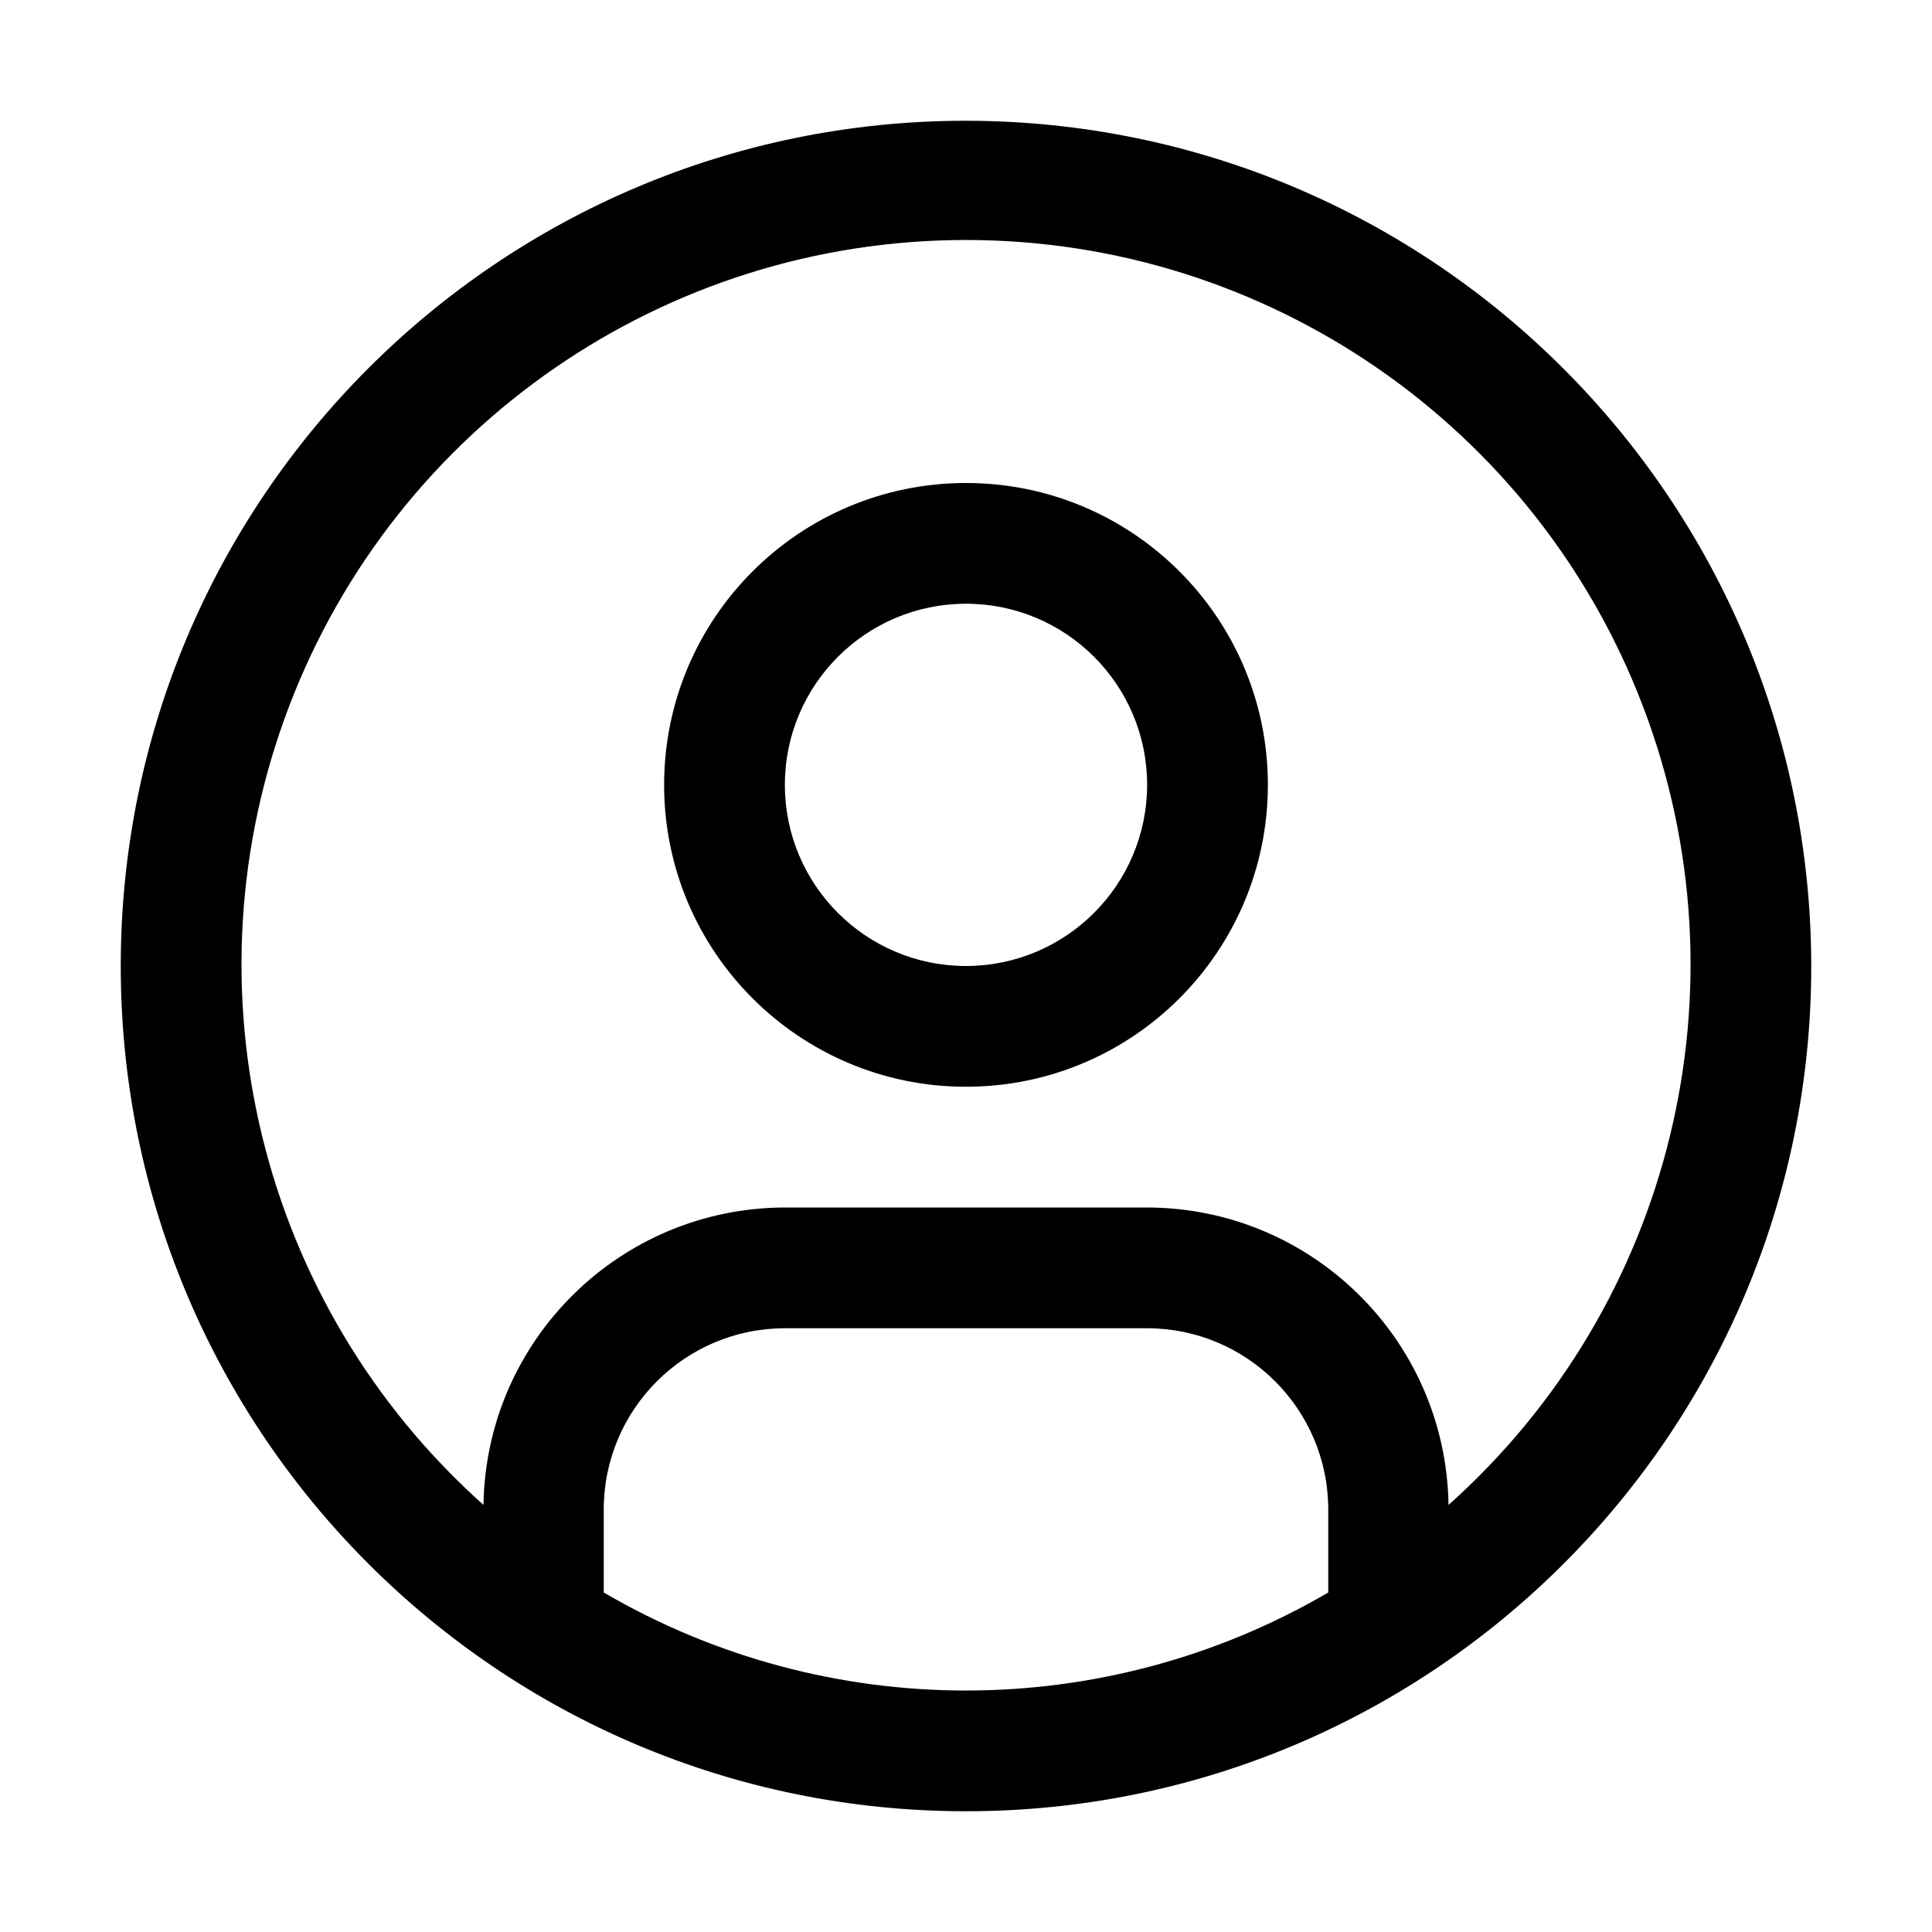
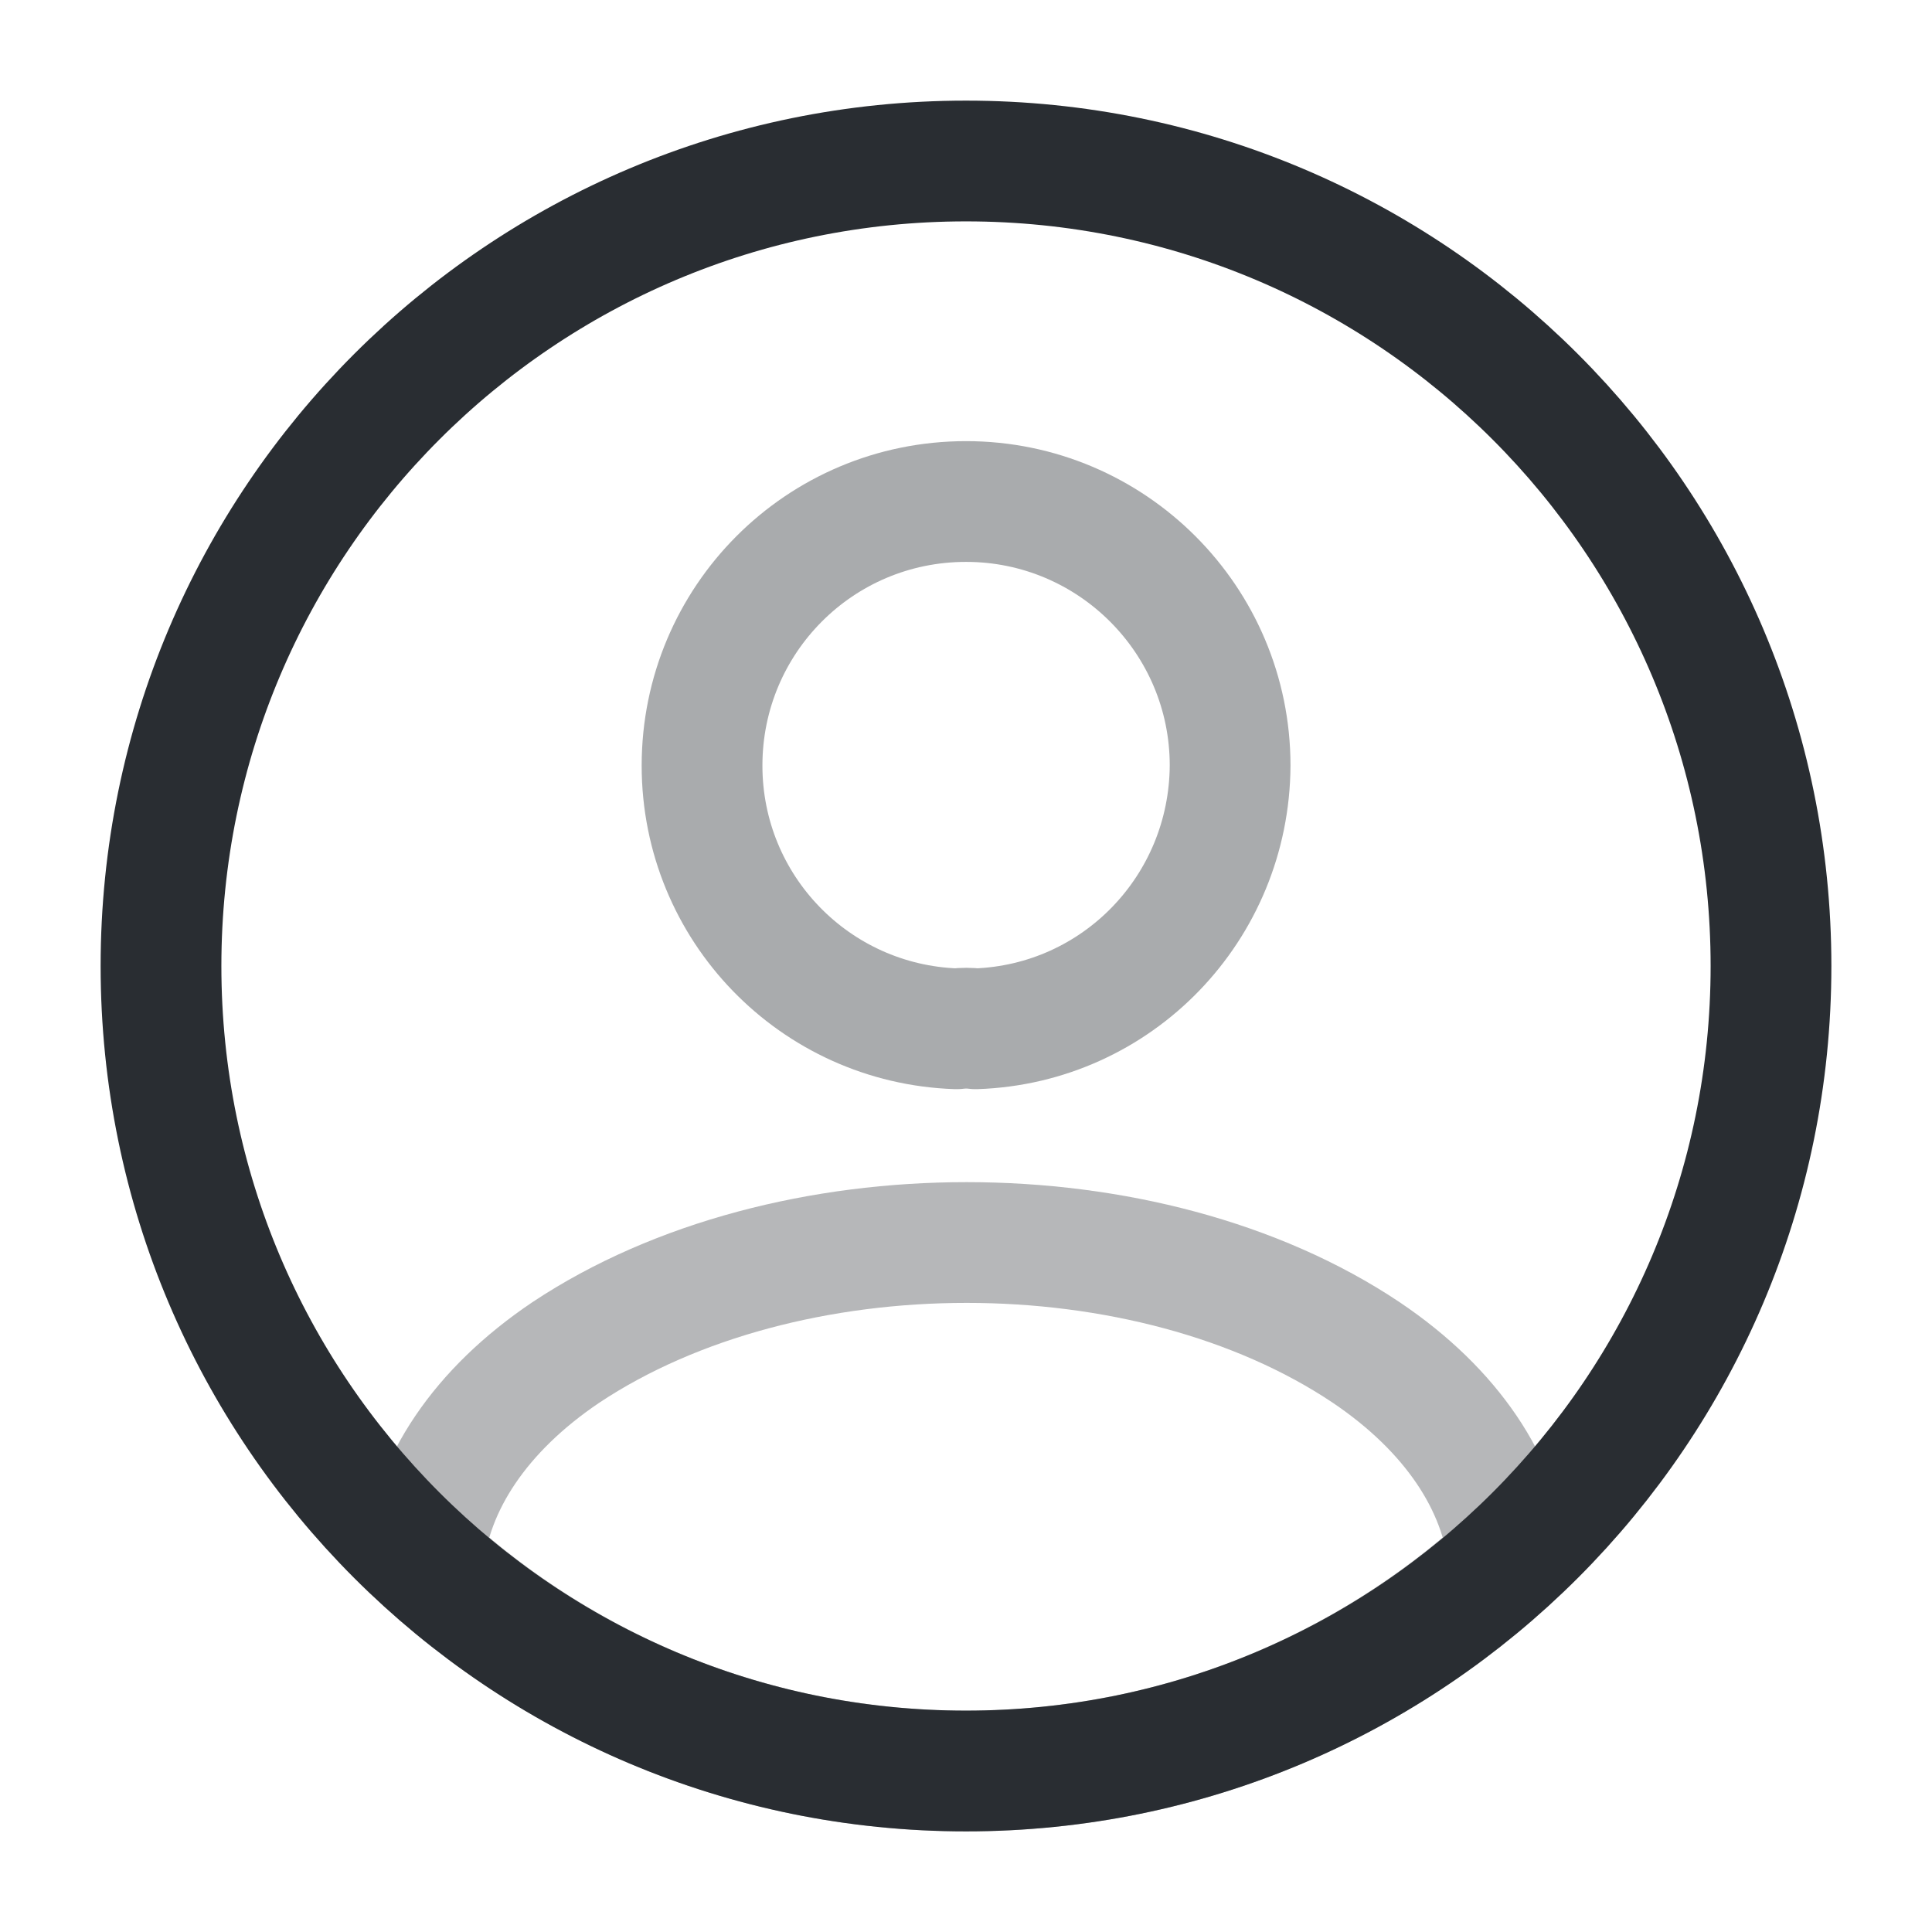
- <svg xmlns="http://www.w3.org/2000/svg" fill="#000000" width="800px" height="800px" viewBox="0 0 32 32" id="icon">
-   <defs>
-     <style>
-       .cls-1 {
-         fill: none;
-       }
-     </style>
-   </defs>
-   <path d="M16,8a5,5,0,1,0,5,5A5,5,0,0,0,16,8Zm0,8a3,3,0,1,1,3-3A3.003,3.003,0,0,1,16,16Z" />
-   <path d="M16,2A14,14,0,1,0,30,16,14.016,14.016,0,0,0,16,2ZM10,26.377V25a3.003,3.003,0,0,1,3-3h6a3.003,3.003,0,0,1,3,3v1.377a11.899,11.899,0,0,1-12,0Zm13.992-1.451A5.002,5.002,0,0,0,19,20H13a5.002,5.002,0,0,0-4.992,4.926,12,12,0,1,1,15.985,0Z" />
-   <rect id="_Transparent_Rectangle_" data-name="&lt;Transparent Rectangle&gt;" class="cls-1" width="32" height="32" />
+ <svg xmlns="http://www.w3.org/2000/svg" width="800px" height="800px" viewBox="0 0 24 24" fill="none">
+   <path opacity="0.4" d="M12.121 12.78C12.051 12.77 11.961 12.77 11.881 12.78C10.121 12.72 8.721 11.28 8.721 9.51C8.721 7.7 10.181 6.23 12.001 6.23C13.811 6.23 15.281 7.7 15.281 9.51C15.271 11.28 13.881 12.72 12.121 12.78Z" stroke="#292D32" stroke-width="1.5" stroke-linecap="round" stroke-linejoin="round" />
+   <path opacity="0.34" d="M18.74 19.38C16.96 21.01 14.6 22 12 22C9.4 22 7.04 21.01 5.26 19.38C5.36 18.44 5.96 17.52 7.03 16.8C9.77 14.98 14.25 14.98 16.97 16.8C18.04 17.52 18.64 18.44 18.74 19.38Z" stroke="#292D32" stroke-width="1.5" stroke-linecap="round" stroke-linejoin="round" />
+   <path d="M12 22C17.523 22 22 17.523 22 12C22 6.477 17.523 2 12 2C6.477 2 2 6.477 2 12C2 17.523 6.477 22 12 22Z" stroke="#292D32" stroke-width="1.5" stroke-linecap="round" stroke-linejoin="round" />
</svg>
